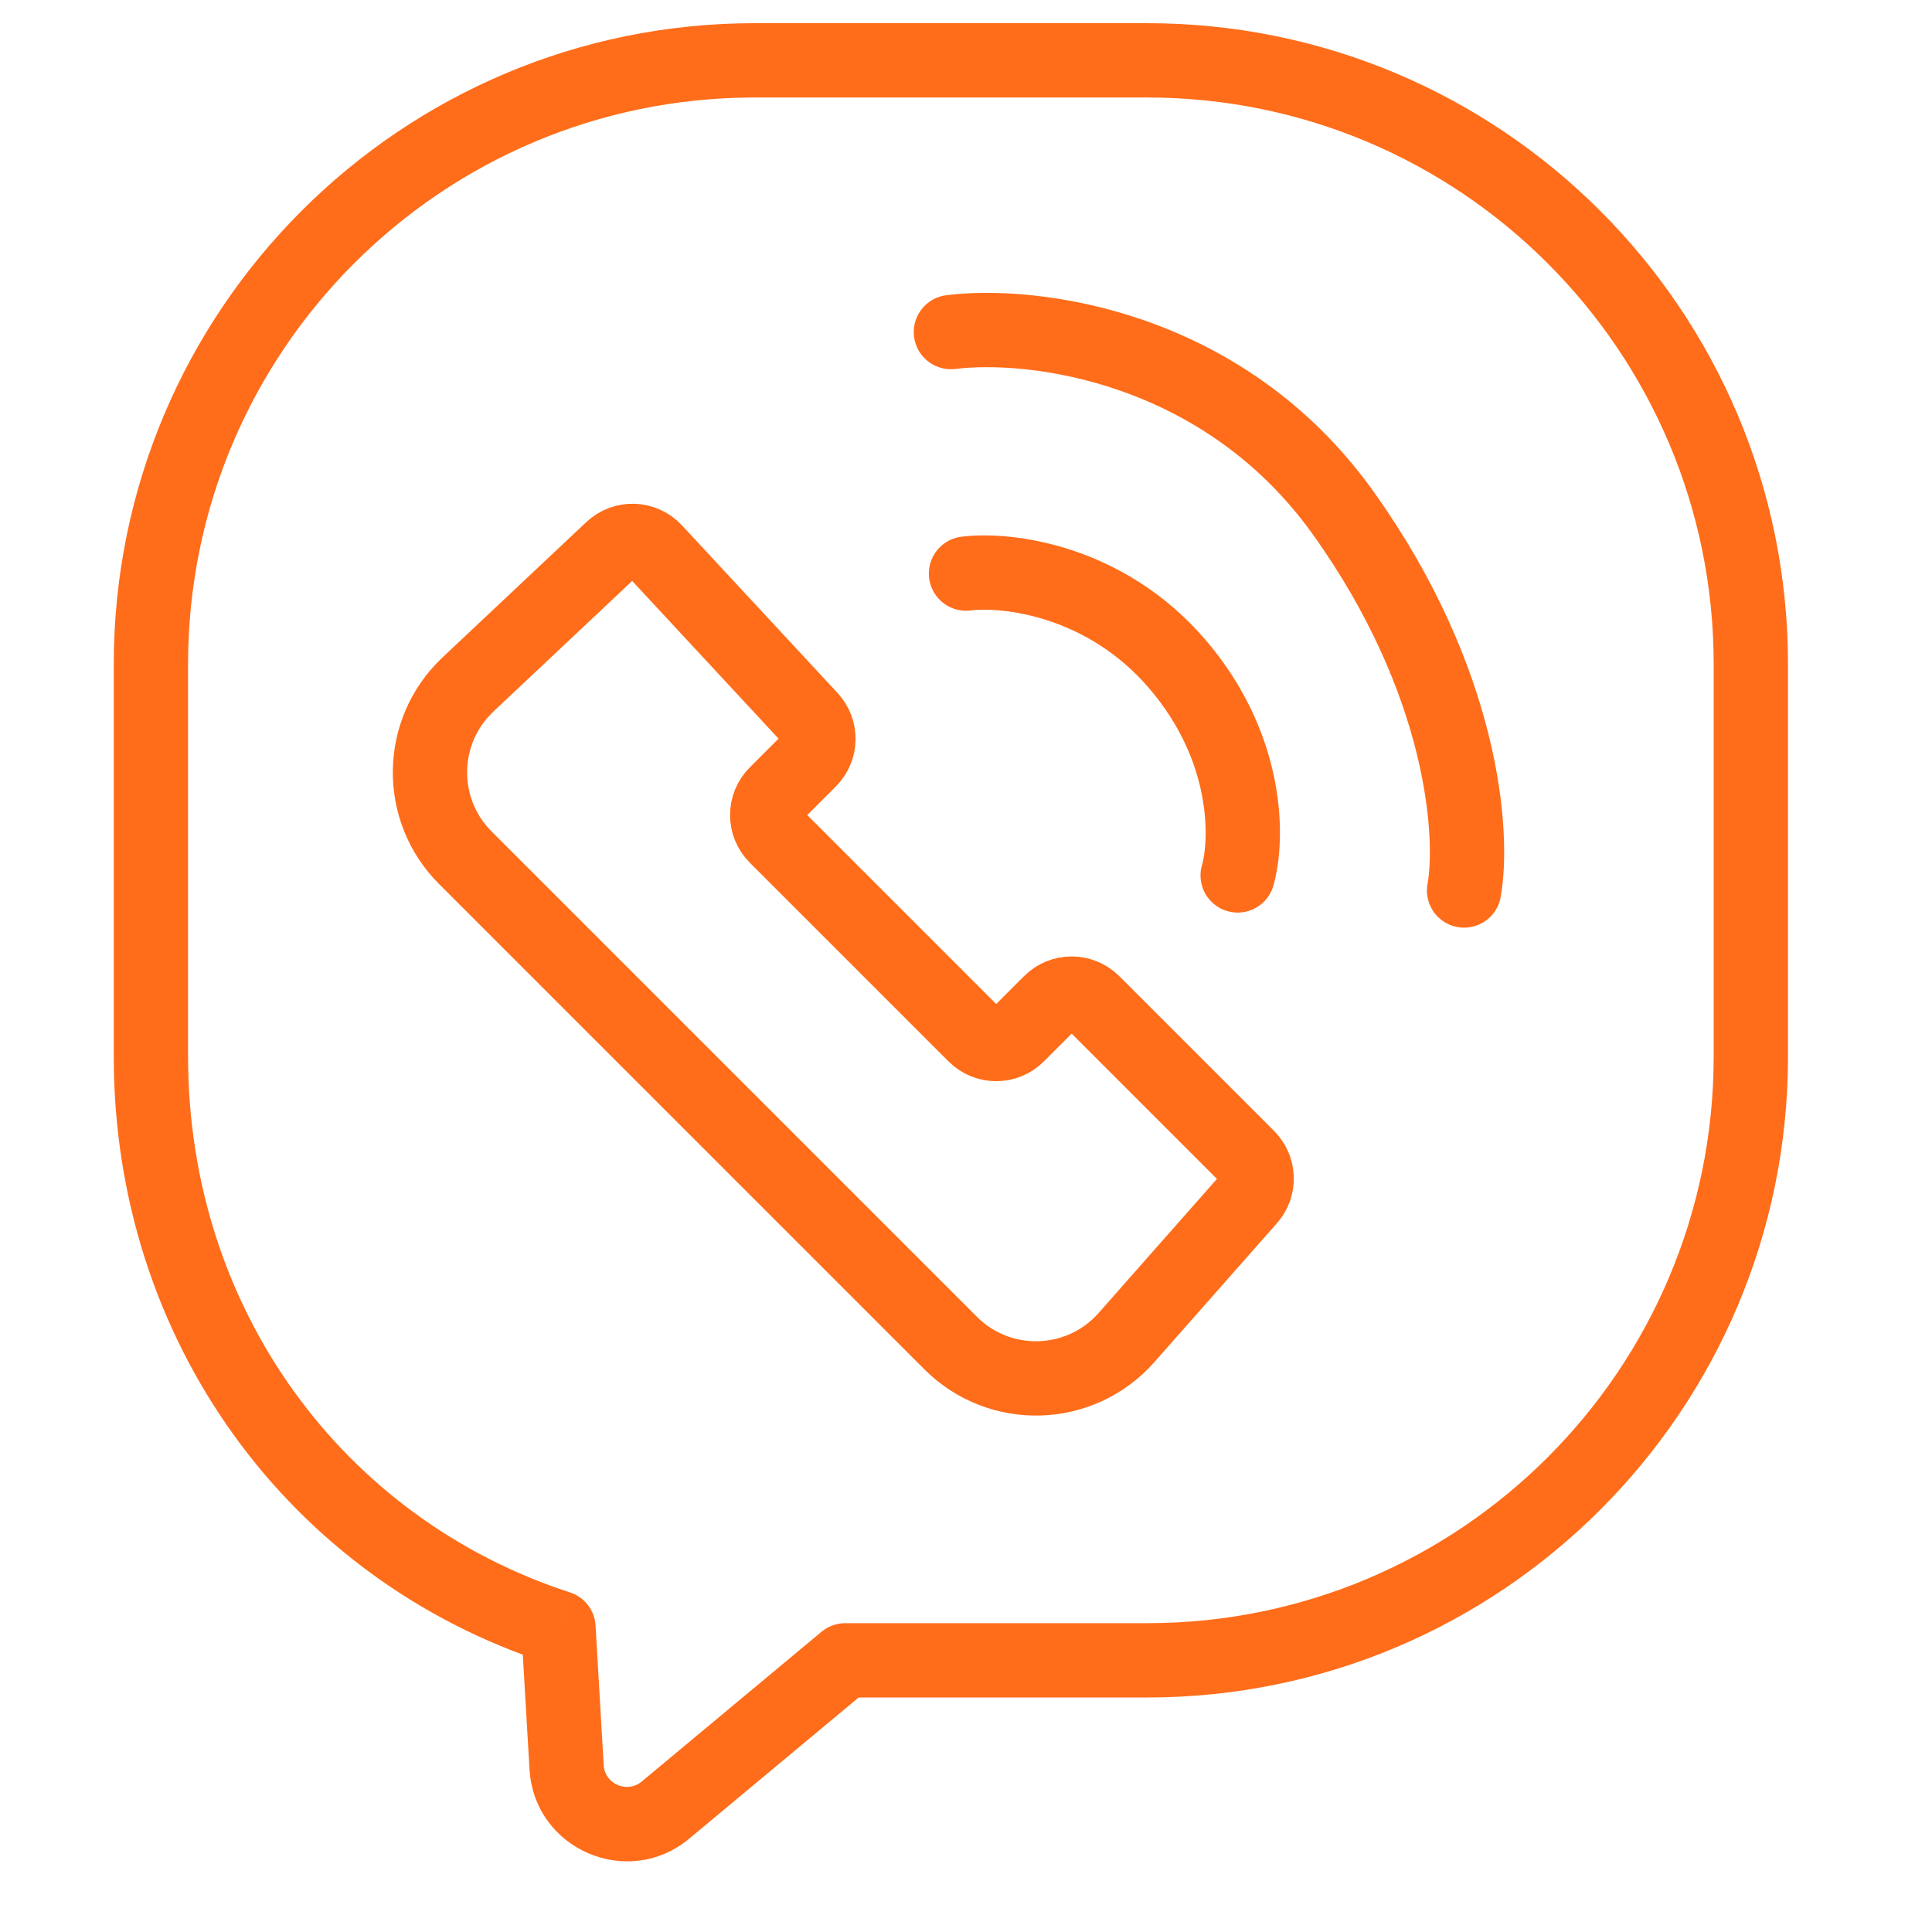
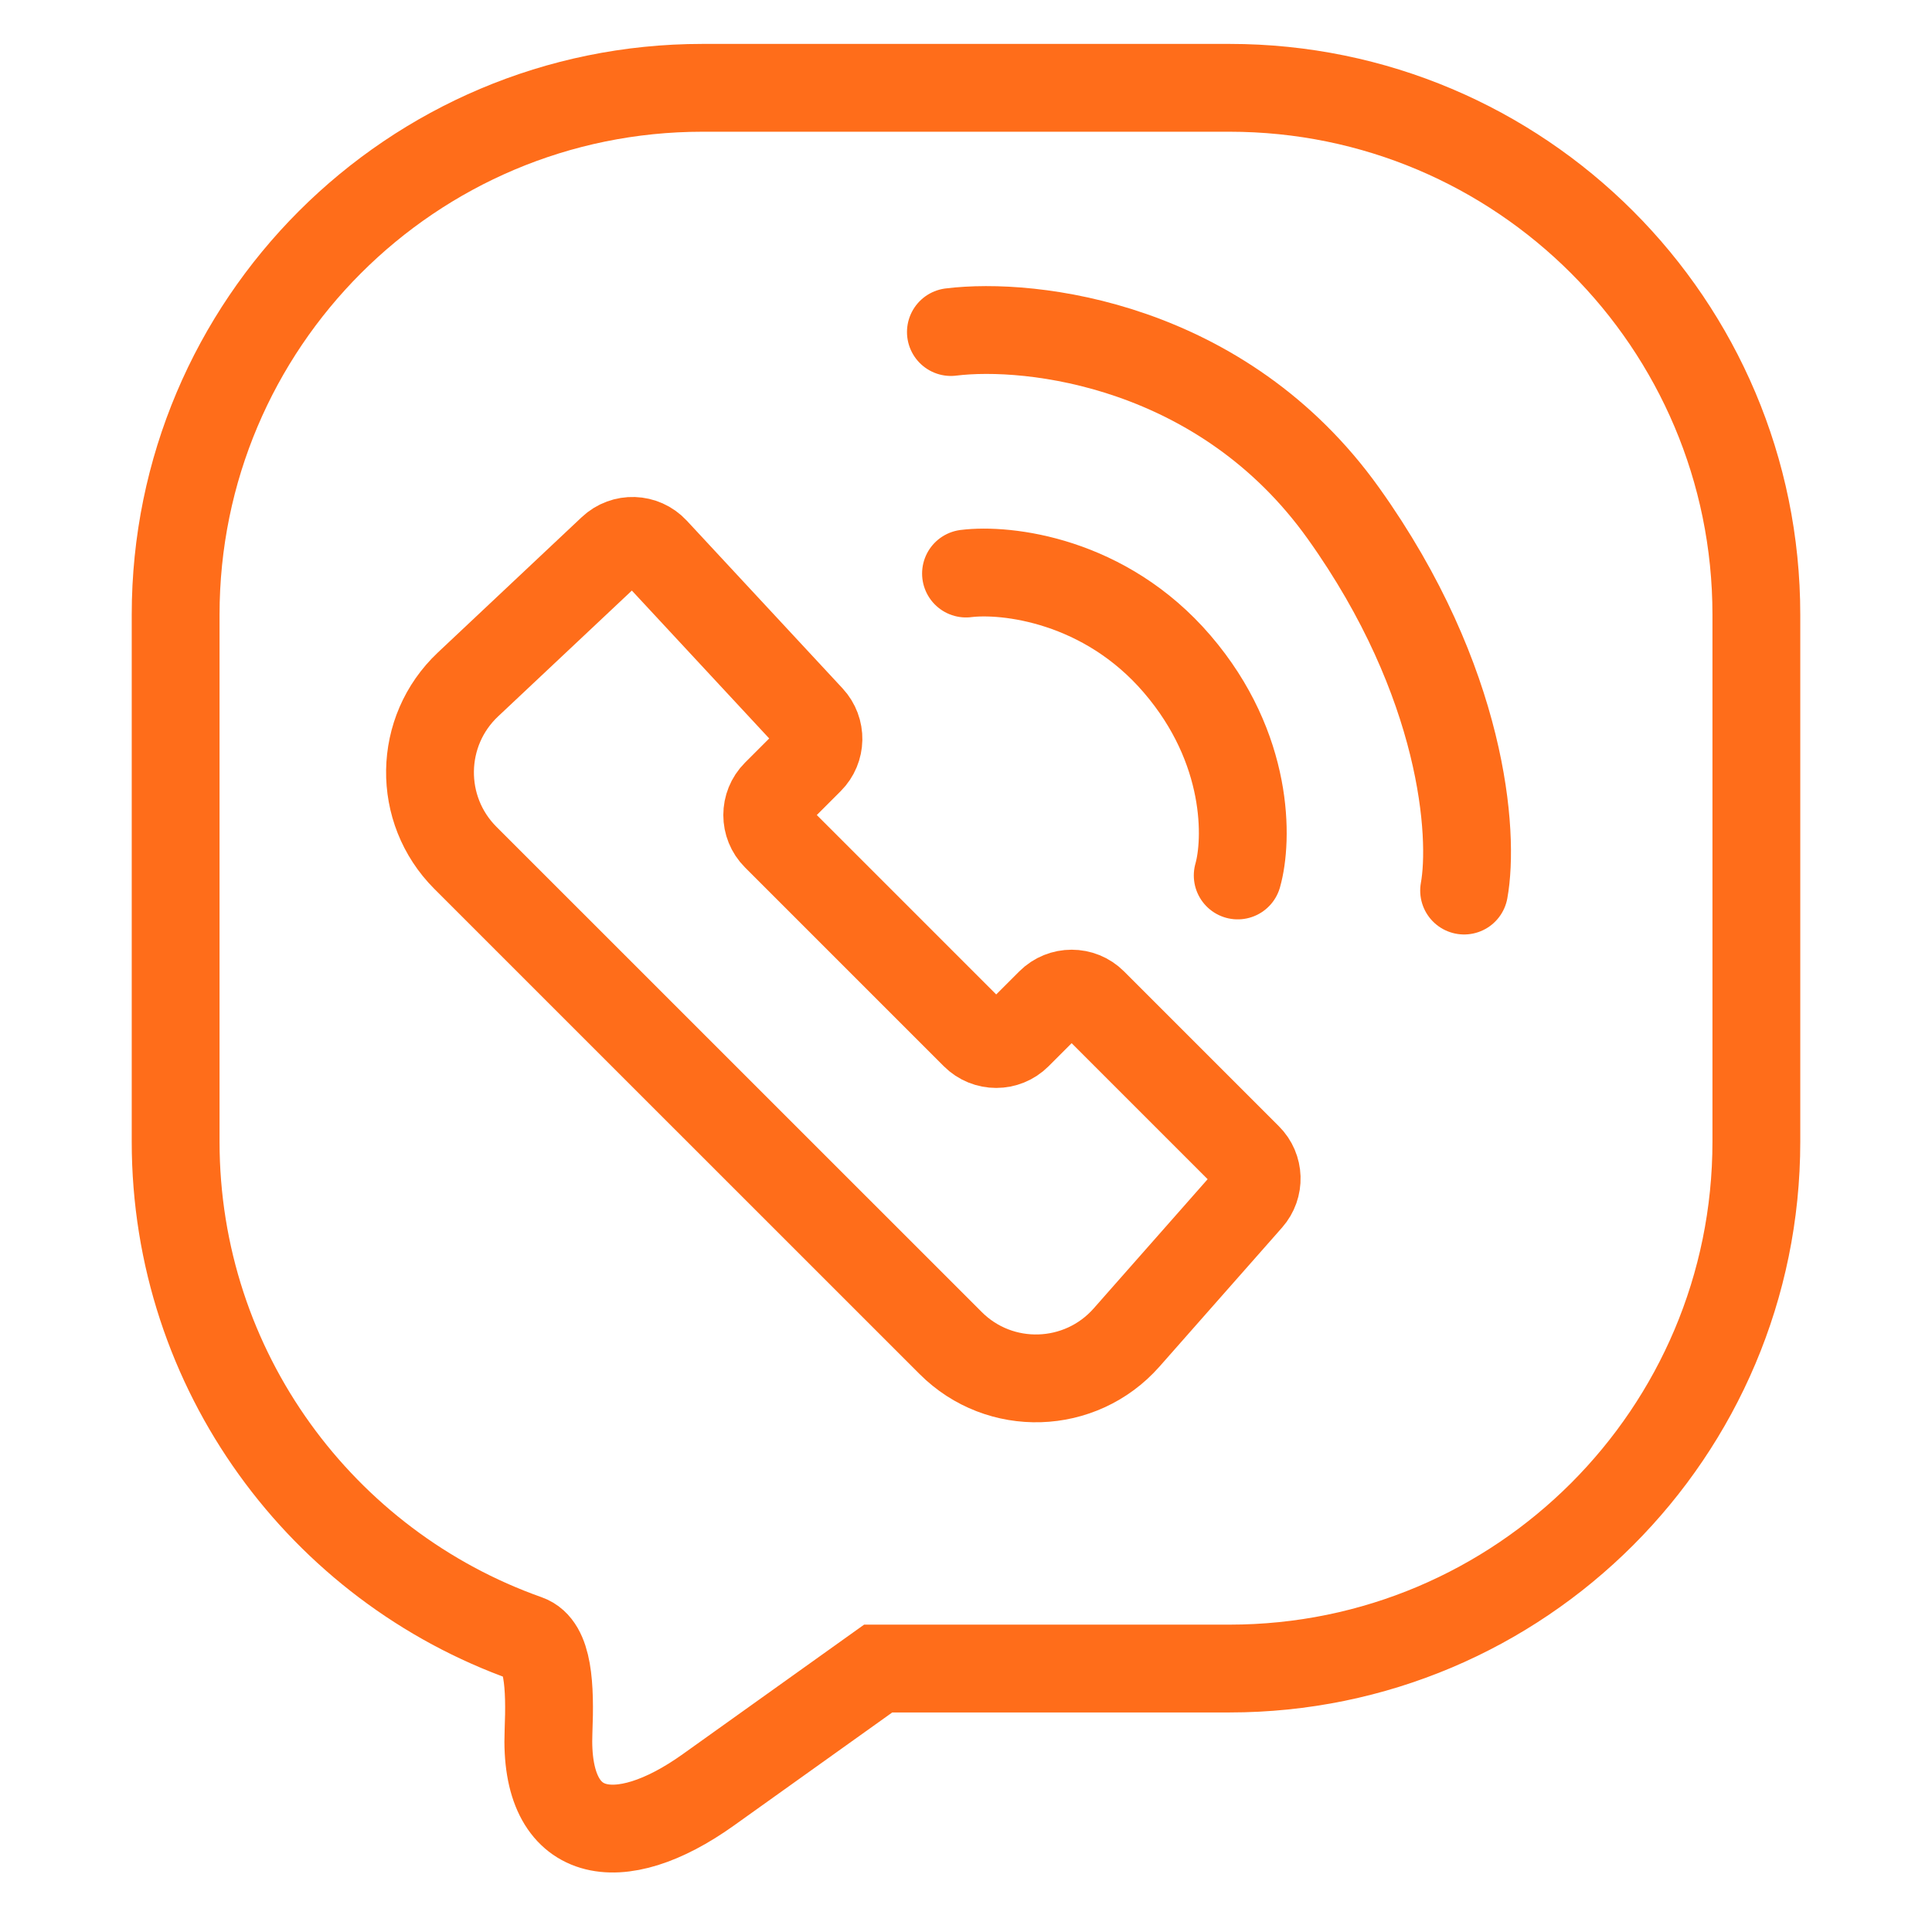
- <svg xmlns="http://www.w3.org/2000/svg" width="26" height="26" viewBox="0 0 26 26" fill="none">
-   <path d="M13 7.719C13.542 7.651 14.869 7.8 15.844 8.937C16.819 10.075 16.792 11.307 16.656 11.781M12.797 4.469C13.88 4.333 16.453 4.631 18.078 6.906C19.703 9.181 19.838 11.239 19.703 11.984" stroke="#FF6D1A" stroke-linecap="round" stroke-linejoin="round" />
-   <path d="M7.516 21.905L8.015 21.876C8.003 21.67 7.866 21.493 7.67 21.43L7.516 21.905ZM7.625 23.782L7.126 23.811L7.625 23.782ZM8.956 24.359L8.636 23.975V23.975L8.956 24.359ZM11.375 22.344V21.844C11.258 21.844 11.145 21.885 11.055 21.96L11.375 22.344ZM10.156 1.312H15.438V0.312H10.156V1.312ZM23.062 8.938V14.219H24.062V8.938H23.062ZM2.531 14.219V8.938H1.531V14.219H2.531ZM23.062 14.219C23.062 18.43 19.649 21.844 15.438 21.844V22.844C20.201 22.844 24.062 18.982 24.062 14.219H23.062ZM15.438 1.312C19.649 1.312 23.062 4.726 23.062 8.938H24.062C24.062 4.174 20.201 0.312 15.438 0.312V1.312ZM10.156 0.312C5.393 0.312 1.531 4.174 1.531 8.938H2.531C2.531 4.726 5.945 1.312 10.156 1.312V0.312ZM7.016 21.934L7.126 23.811L8.124 23.753L8.015 21.876L7.016 21.934ZM9.276 24.743L11.695 22.728L11.055 21.96L8.636 23.975L9.276 24.743ZM7.67 21.43C4.622 20.439 2.531 17.616 2.531 14.219H1.531C1.531 18.043 3.894 21.254 7.361 22.381L7.67 21.43ZM15.438 21.844H11.375V22.844H15.438V21.844ZM7.126 23.811C7.189 24.887 8.449 25.433 9.276 24.743L8.636 23.975C8.439 24.139 8.139 24.009 8.124 23.753L7.126 23.811Z" fill="#FF6D1A" />
-   <path d="M10.905 9.666L8.81 7.409C8.656 7.244 8.398 7.235 8.233 7.39L6.298 9.211C5.63 9.84 5.614 10.896 6.263 11.544L12.793 18.074C13.455 18.737 14.54 18.703 15.16 18L16.81 16.13C16.952 15.969 16.944 15.726 16.793 15.574L14.709 13.49C14.55 13.332 14.293 13.332 14.135 13.49L13.694 13.931C13.535 14.09 13.278 14.09 13.119 13.931L10.444 11.256C10.285 11.097 10.285 10.84 10.444 10.681L10.895 10.23C11.05 10.075 11.054 9.826 10.905 9.666Z" stroke="#FF6D1A" stroke-linecap="round" stroke-linejoin="round" />
+ <svg xmlns="http://www.w3.org/2000/svg" width="22" height="22" viewBox="0 0 22 22" fill="none">
+   <path d="M11 6.531C11.458 6.474 12.581 6.6 13.406 7.563C14.231 8.525 14.208 9.568 14.094 9.969M10.828 3.781C11.745 3.667 13.922 3.919 15.297 5.844C16.672 7.769 16.787 9.51 16.672 10.141" stroke="#FF6D1A" stroke-linecap="round" stroke-linejoin="round" />
+   <path d="M2 7C2 3.686 4.686 1 8 1H14C17.314 1 20 3.686 20 7V13C20 16.314 17.314 19 14 19H10L8.065 20.382C7.047 21.109 6.195 20.968 6.246 19.718C6.267 19.198 6.245 18.745 6 18.659C3.67 17.835 2 15.612 2 13V7Z" stroke="#FF6D1A" />
+   <path d="M9.228 8.179L7.454 6.269C7.324 6.129 7.106 6.122 6.967 6.253L5.329 7.794C4.764 8.326 4.751 9.219 5.299 9.768L10.825 15.293C11.385 15.854 12.303 15.825 12.828 15.231L14.224 13.648C14.344 13.512 14.338 13.306 14.209 13.178L12.446 11.415C12.312 11.281 12.094 11.281 11.96 11.415L11.587 11.788C11.453 11.922 11.235 11.922 11.101 11.788L8.837 9.524C8.703 9.39 8.703 9.172 8.837 9.038L9.219 8.656C9.35 8.525 9.354 8.315 9.228 8.179Z" stroke="#FF6D1A" stroke-linecap="round" stroke-linejoin="round" />
</svg>
